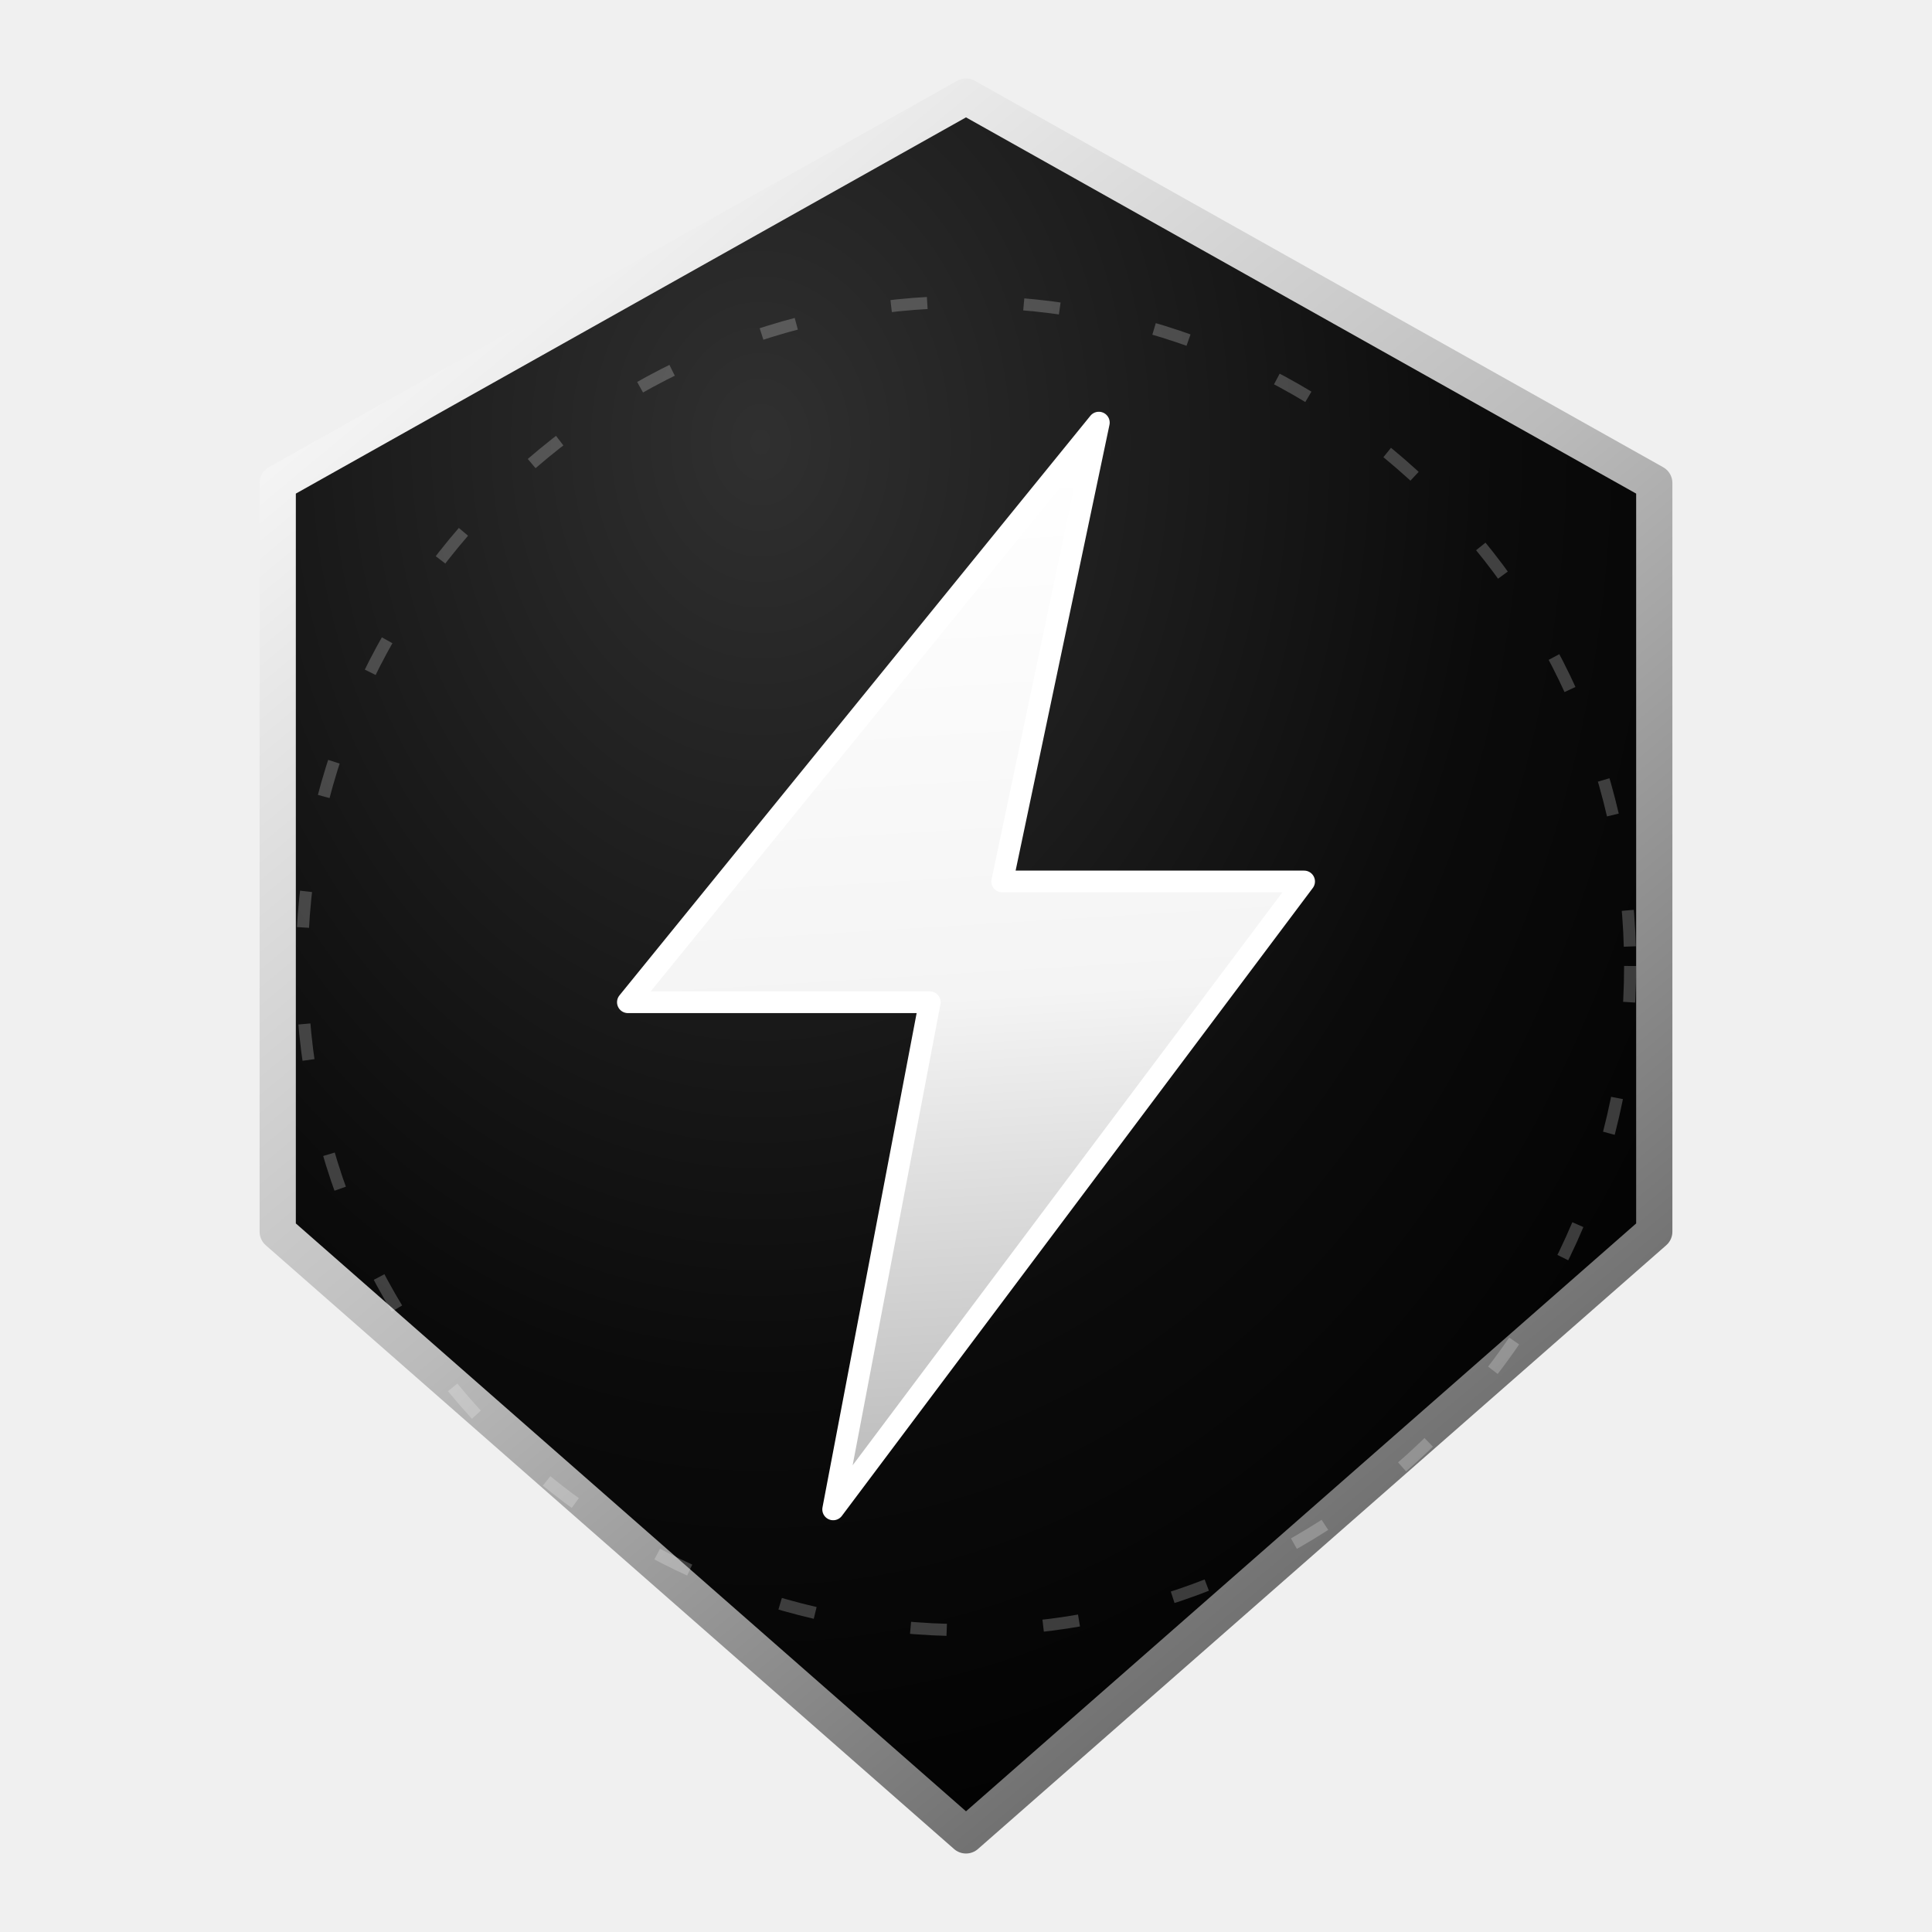
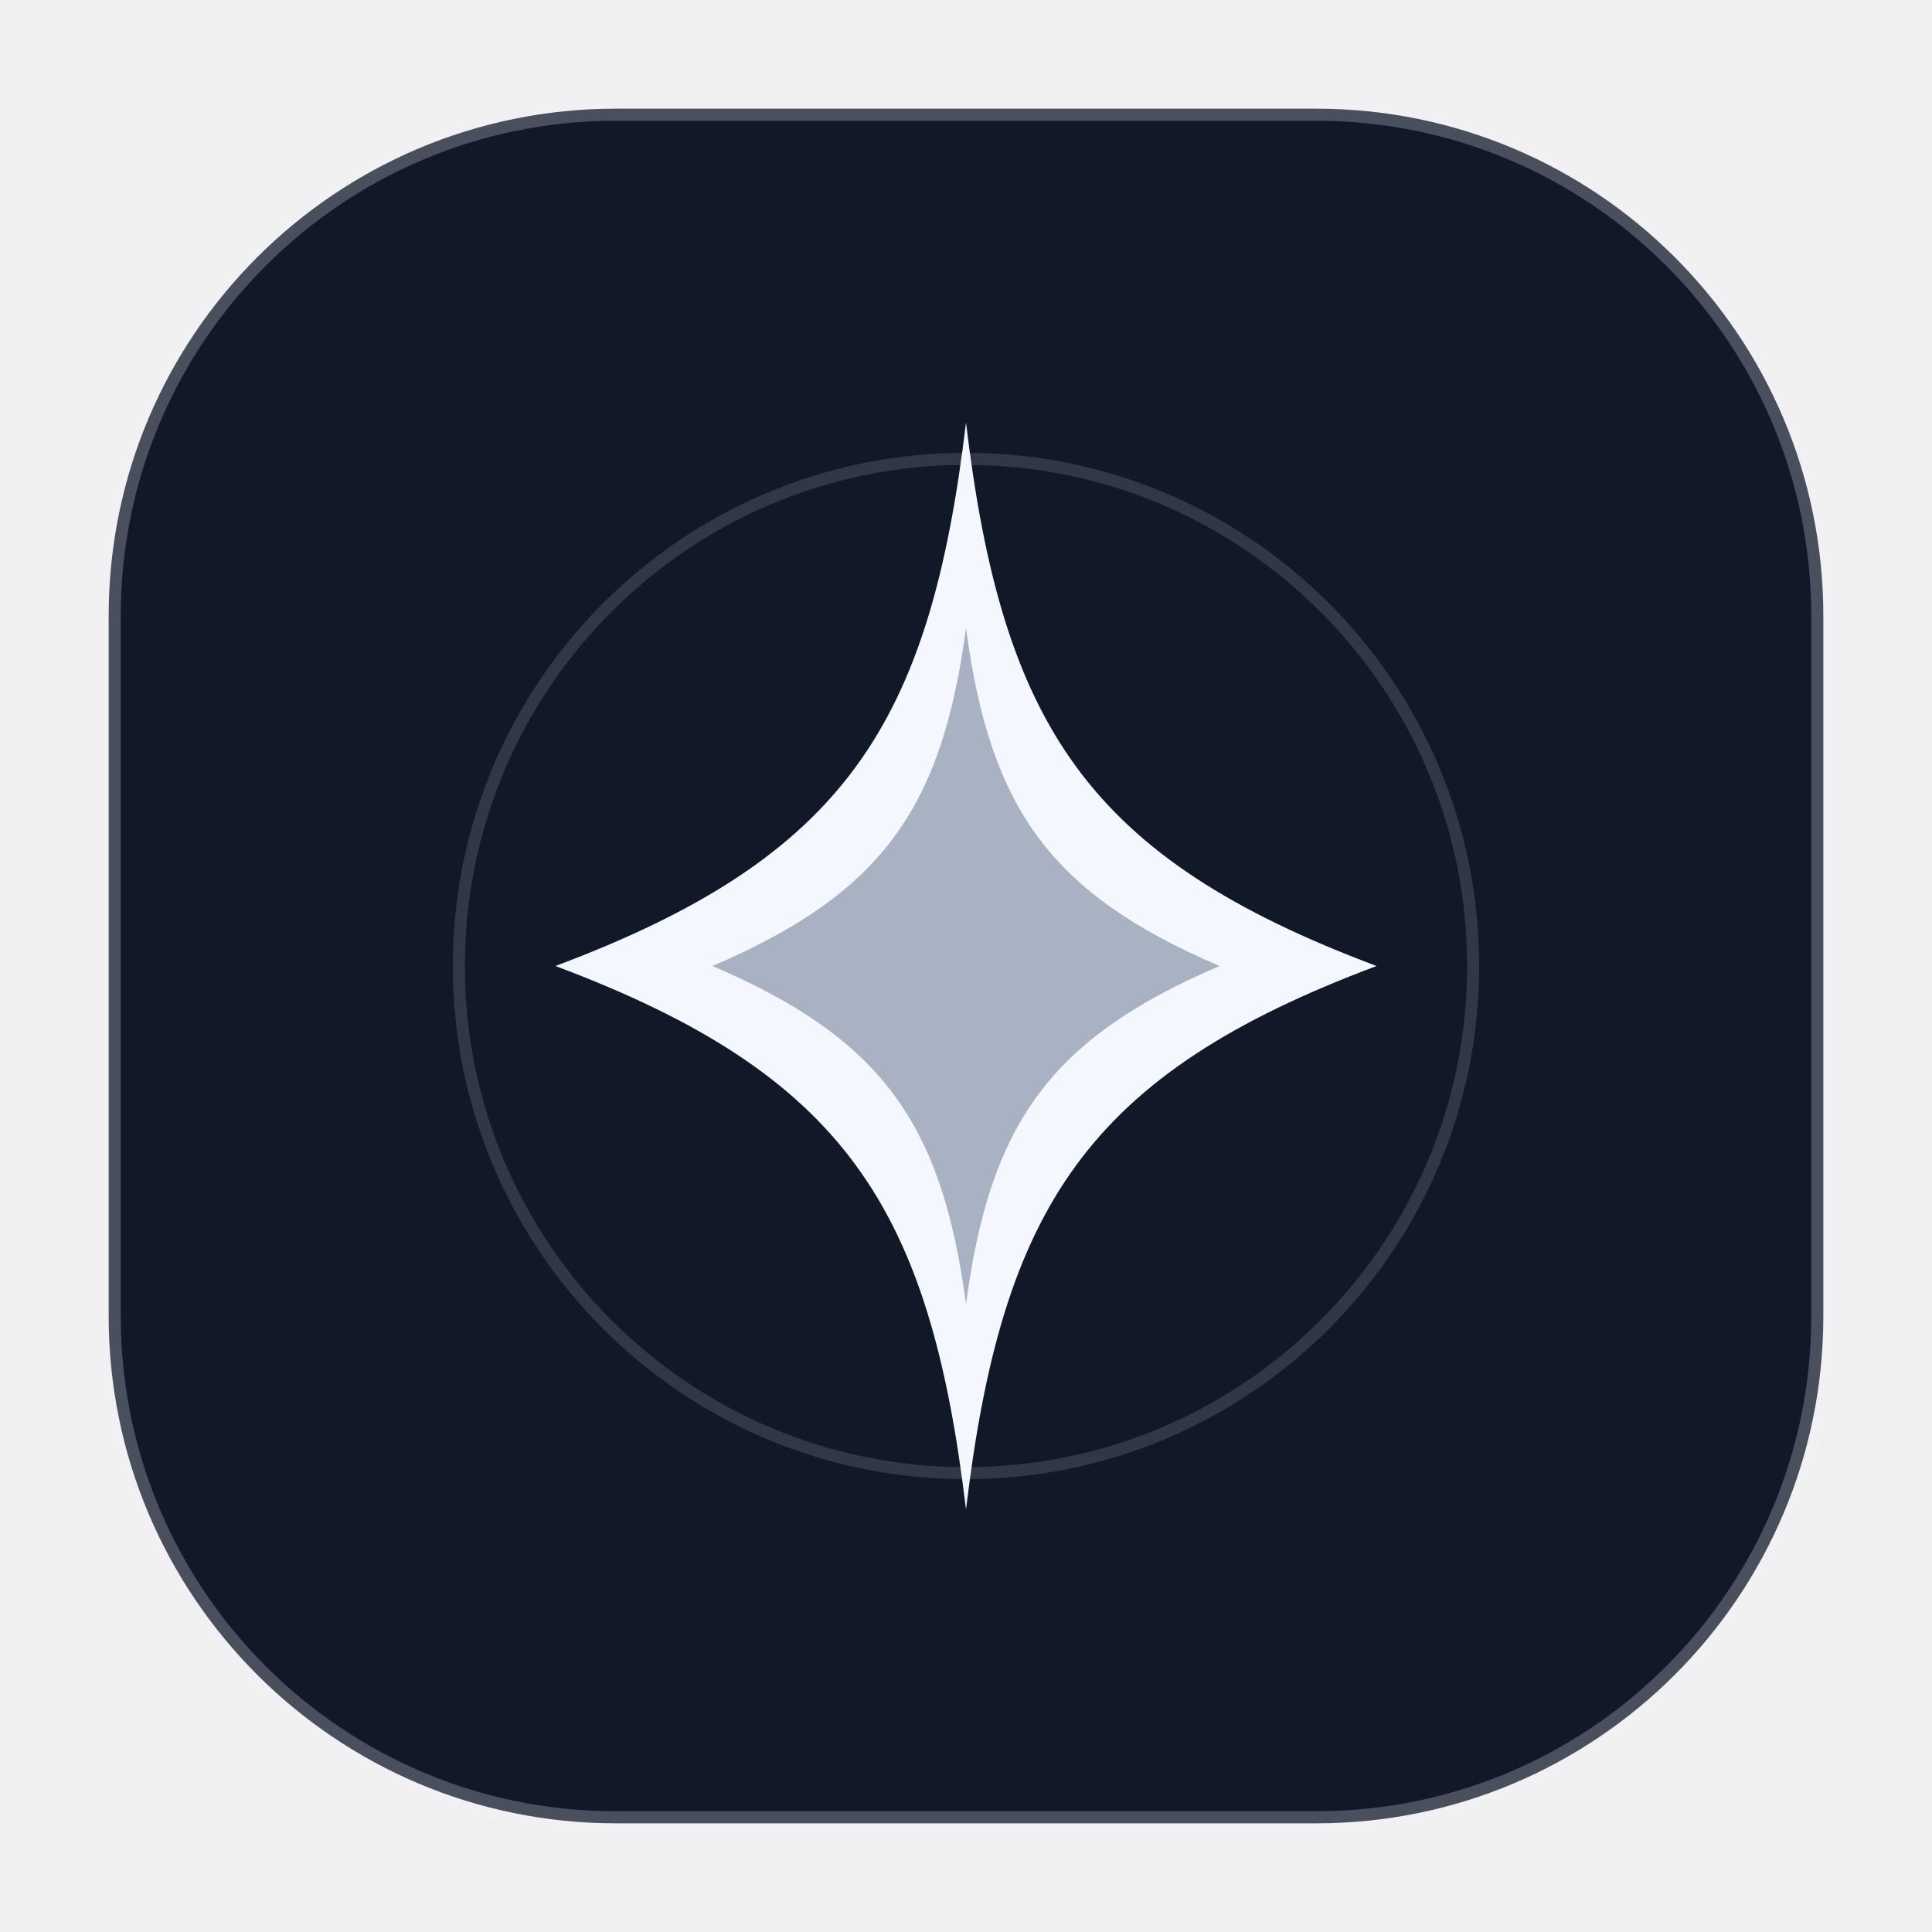
- <svg xmlns="http://www.w3.org/2000/svg" viewBox="0 0 160 160" fill="none" role="img" aria-label="SPARTA AI lightning mark">
-   <defs>
-     <linearGradient id="edge" x1="28" y1="18" x2="131" y2="142" gradientUnits="userSpaceOnUse">
-       <stop stop-color="#fff" />
-       <stop offset=".48" stop-color="#bbb" />
-       <stop offset="1" stop-color="#555" />
-     </linearGradient>
-     <linearGradient id="bolt" x1="79" y1="39" x2="84" y2="121" gradientUnits="userSpaceOnUse">
-       <stop stop-color="#fff" />
-       <stop offset=".53" stop-color="#f4f4f4" />
-       <stop offset="1" stop-color="#bdbdbd" />
-     </linearGradient>
-     <radialGradient id="core" cx=".35" cy=".2" r=".9">
-       <stop stop-color="#303030" />
-       <stop offset=".6" stop-color="#0b0b0b" />
-       <stop offset="1" />
-     </radialGradient>
-   </defs>
-   <path d="M80 8 137 40v62l-57 50-57-50V40L80 8Z" fill="url(#core)" stroke="url(#edge)" stroke-width="3" stroke-linejoin="round" />
-   <path d="m91 35-39 48h25l-8 42 39-52H83l8-38Z" fill="url(#bolt)" stroke="#fff" stroke-width="1.8" stroke-linejoin="round" />
-   <circle cx="80" cy="80" r="55" stroke="#fff" stroke-opacity=".22" stroke-width="1" stroke-dasharray="3 8" />
+ <svg xmlns="http://www.w3.org/2000/svg" viewBox="0 0 160 160" fill="none" role="img" aria-label="SPARTA AI minimal mark">
+   <rect x="9" y="9" width="142" height="142" rx="42" fill="#111827" stroke="#F5F7FF" stroke-opacity=".25" stroke-width="2" />
+   <circle cx="80" cy="80" r="42" stroke="#F5F7FF" stroke-opacity=".14" />
+   <path d="M80 35c3 25 10 36 34 45-24 9-31 20-34 45-3-25-10-36-34-45 24-9 31-20 34-45Z" fill="#F5F7FF" />
+   <path d="M80 52c2 15 7 22 21 28-14 6-19 13-21 28-2-15-7-22-21-28 14-6 19-13 21-28Z" fill="#A9B2C3" />
</svg>
